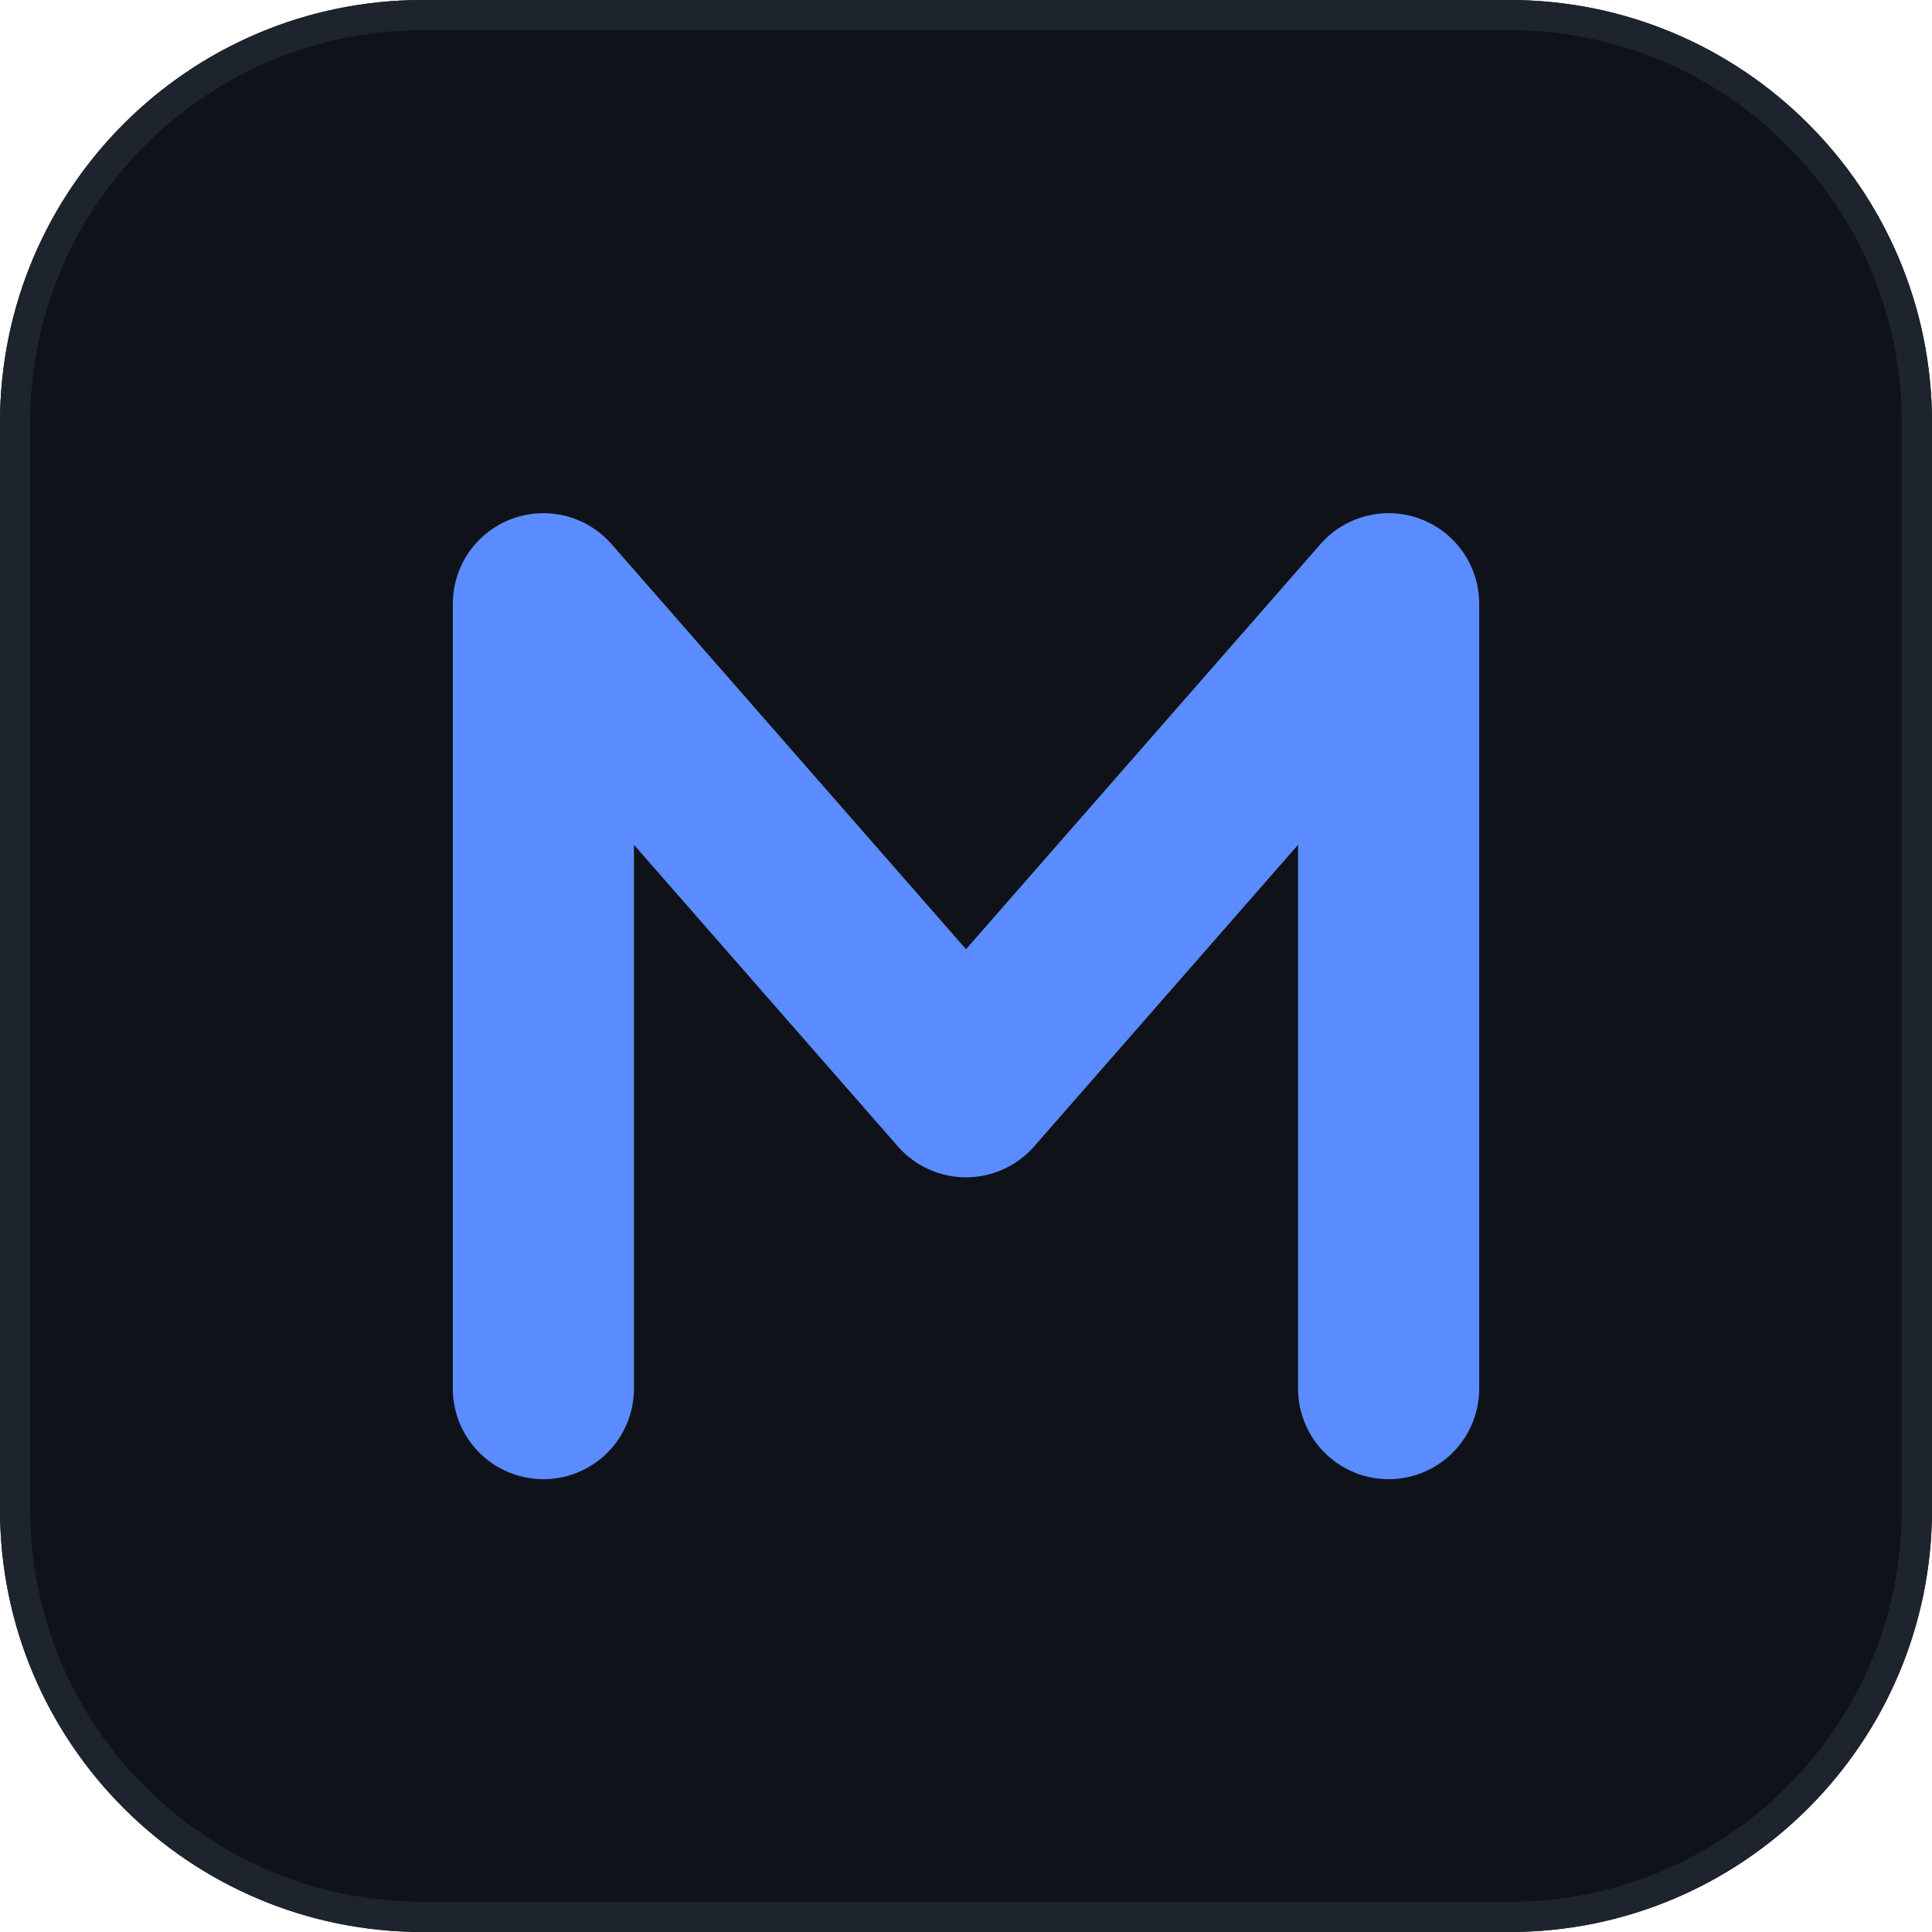
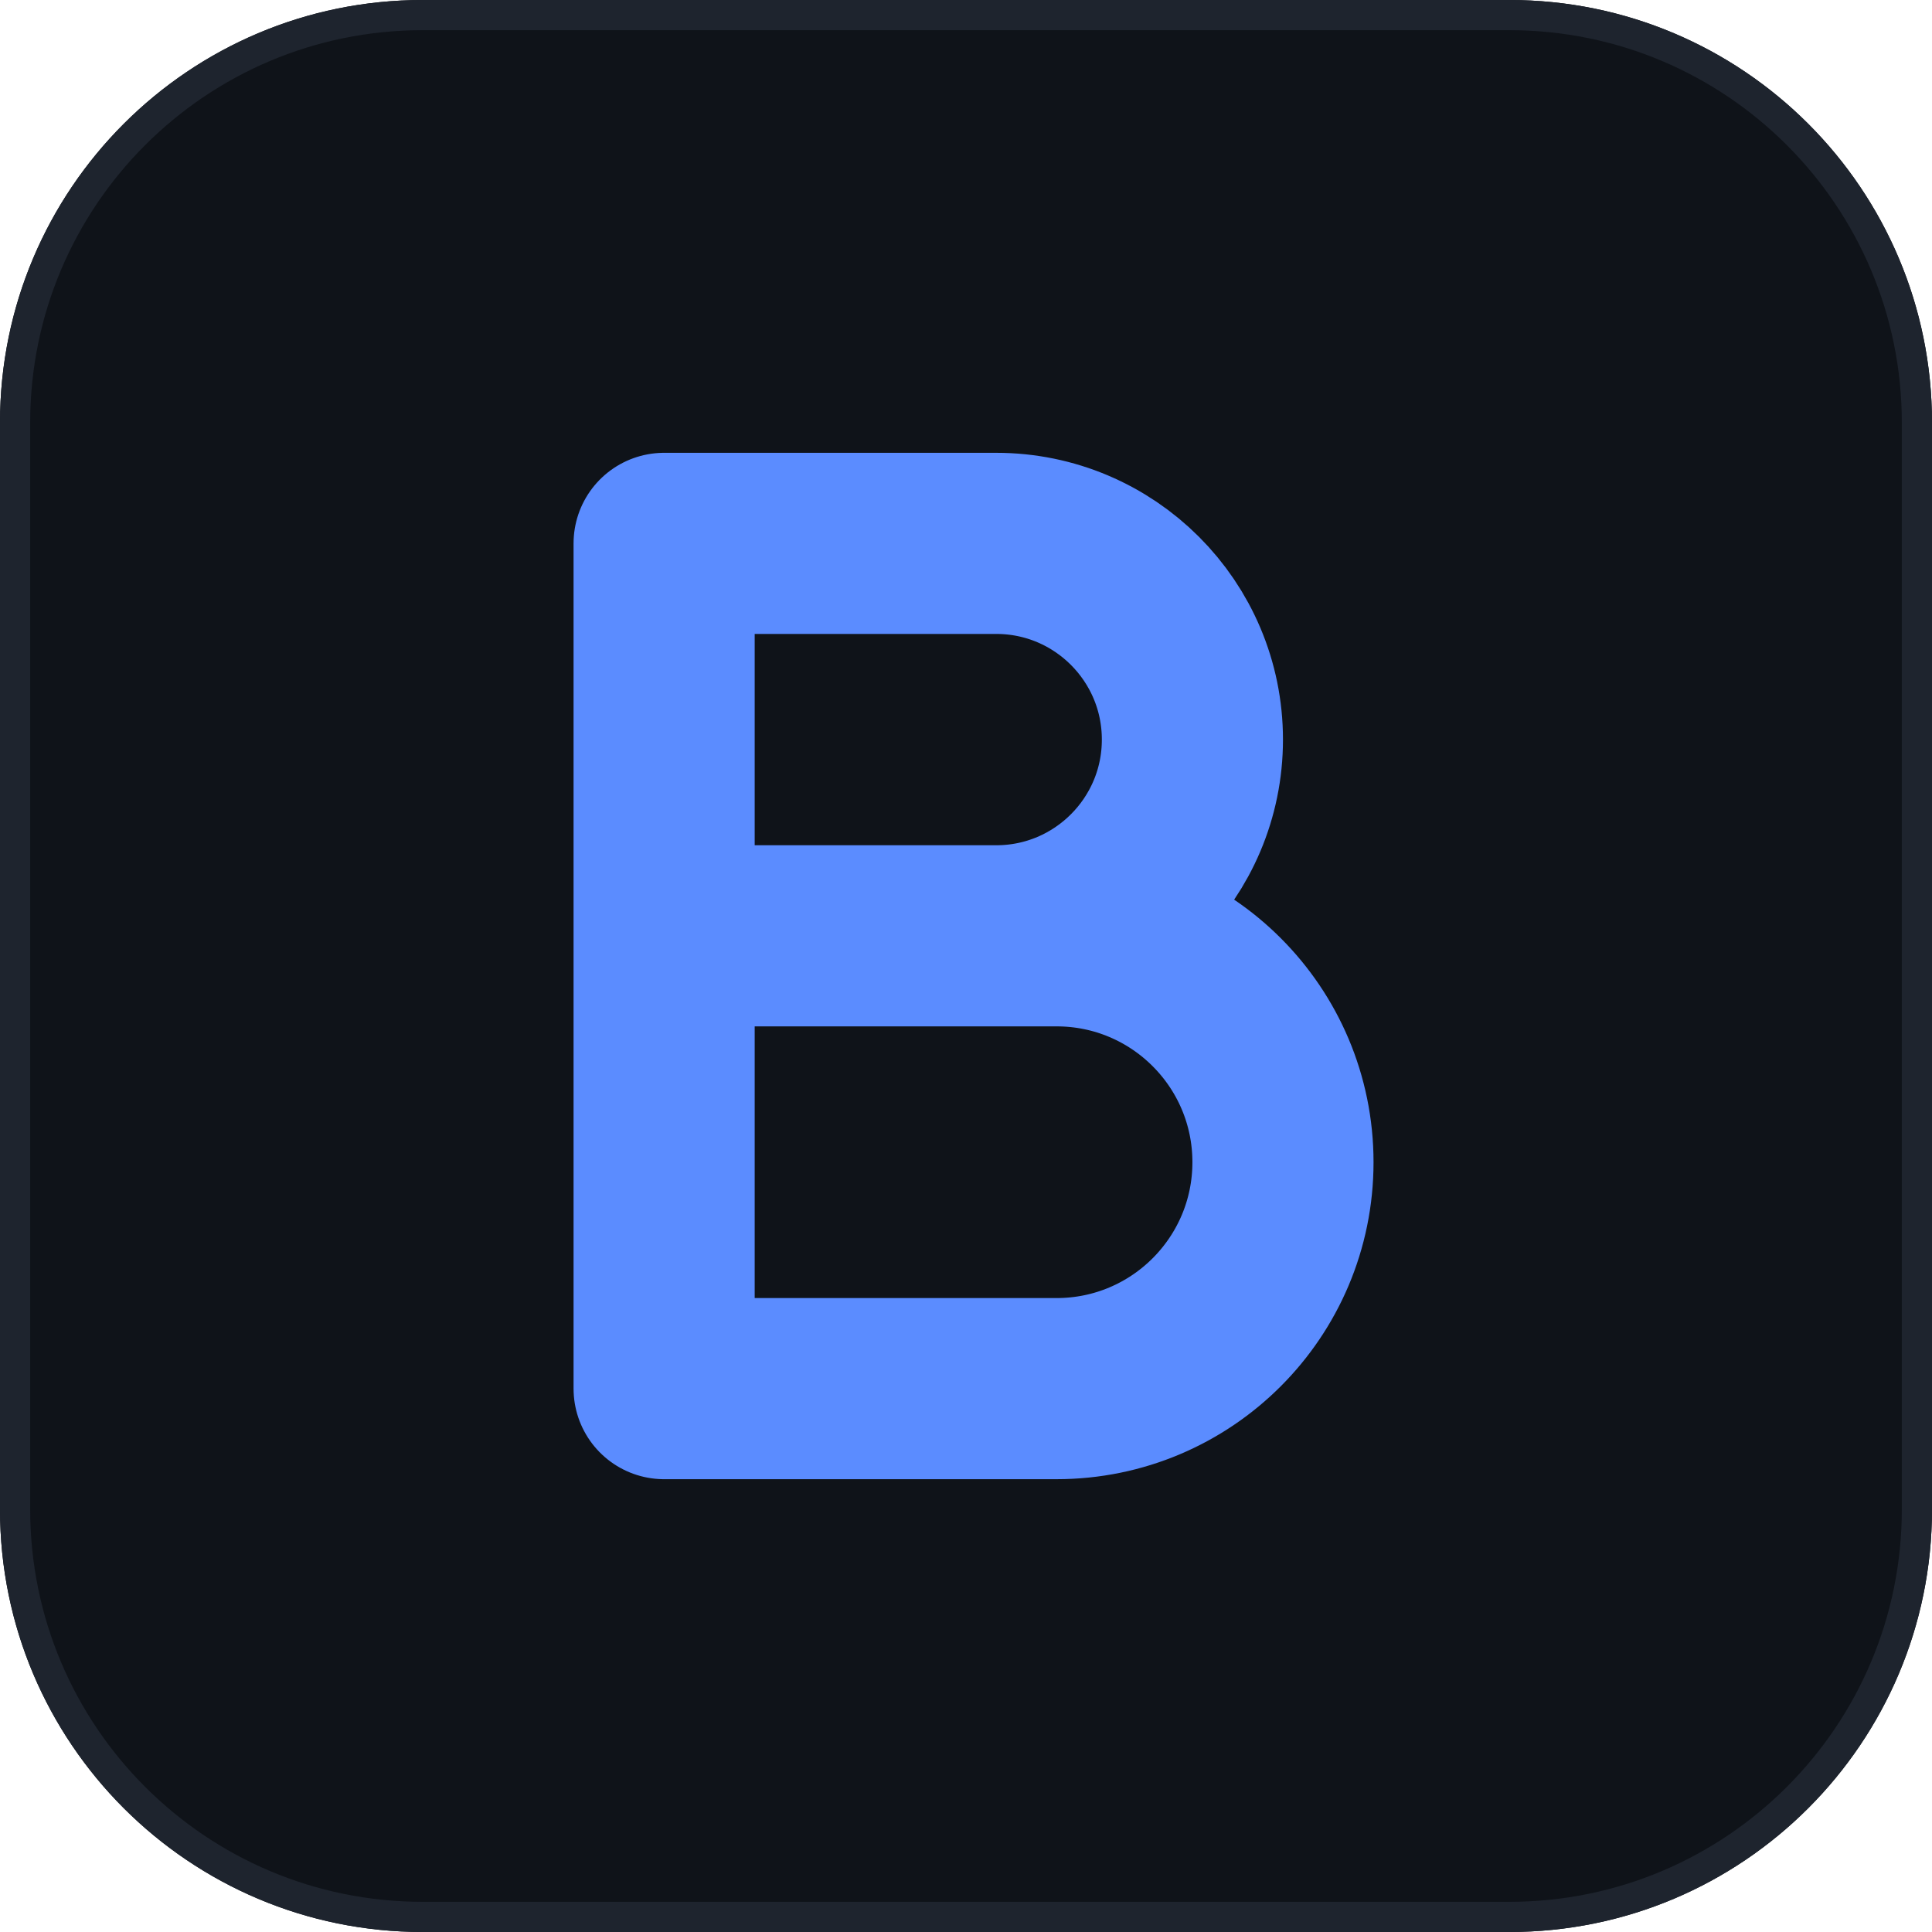
- <svg xmlns="http://www.w3.org/2000/svg" viewBox="0 0 64 64" role="img" aria-label="Marlin">
+ <svg xmlns="http://www.w3.org/2000/svg" viewBox="0 0 64 64" role="img" aria-label="Bitlab">
  <rect width="64" height="64" rx="14" fill="#0f1319" />
  <rect x="0.5" y="0.5" width="63" height="63" rx="13.5" fill="none" stroke="#1e242e" />
-   <path d="M18 46V20l14 16 14-16v26" fill="none" stroke="#5b8cff" stroke-width="6" stroke-linecap="round" stroke-linejoin="round" />
+   <path d="M22 46V18H33a6.5 6.5 0 0 1 0 13H22M22 31h13a7.5 7.5 0 0 1 0 15H22" fill="none" stroke="#5b8cff" stroke-width="6" stroke-linecap="round" stroke-linejoin="round" />
</svg>
